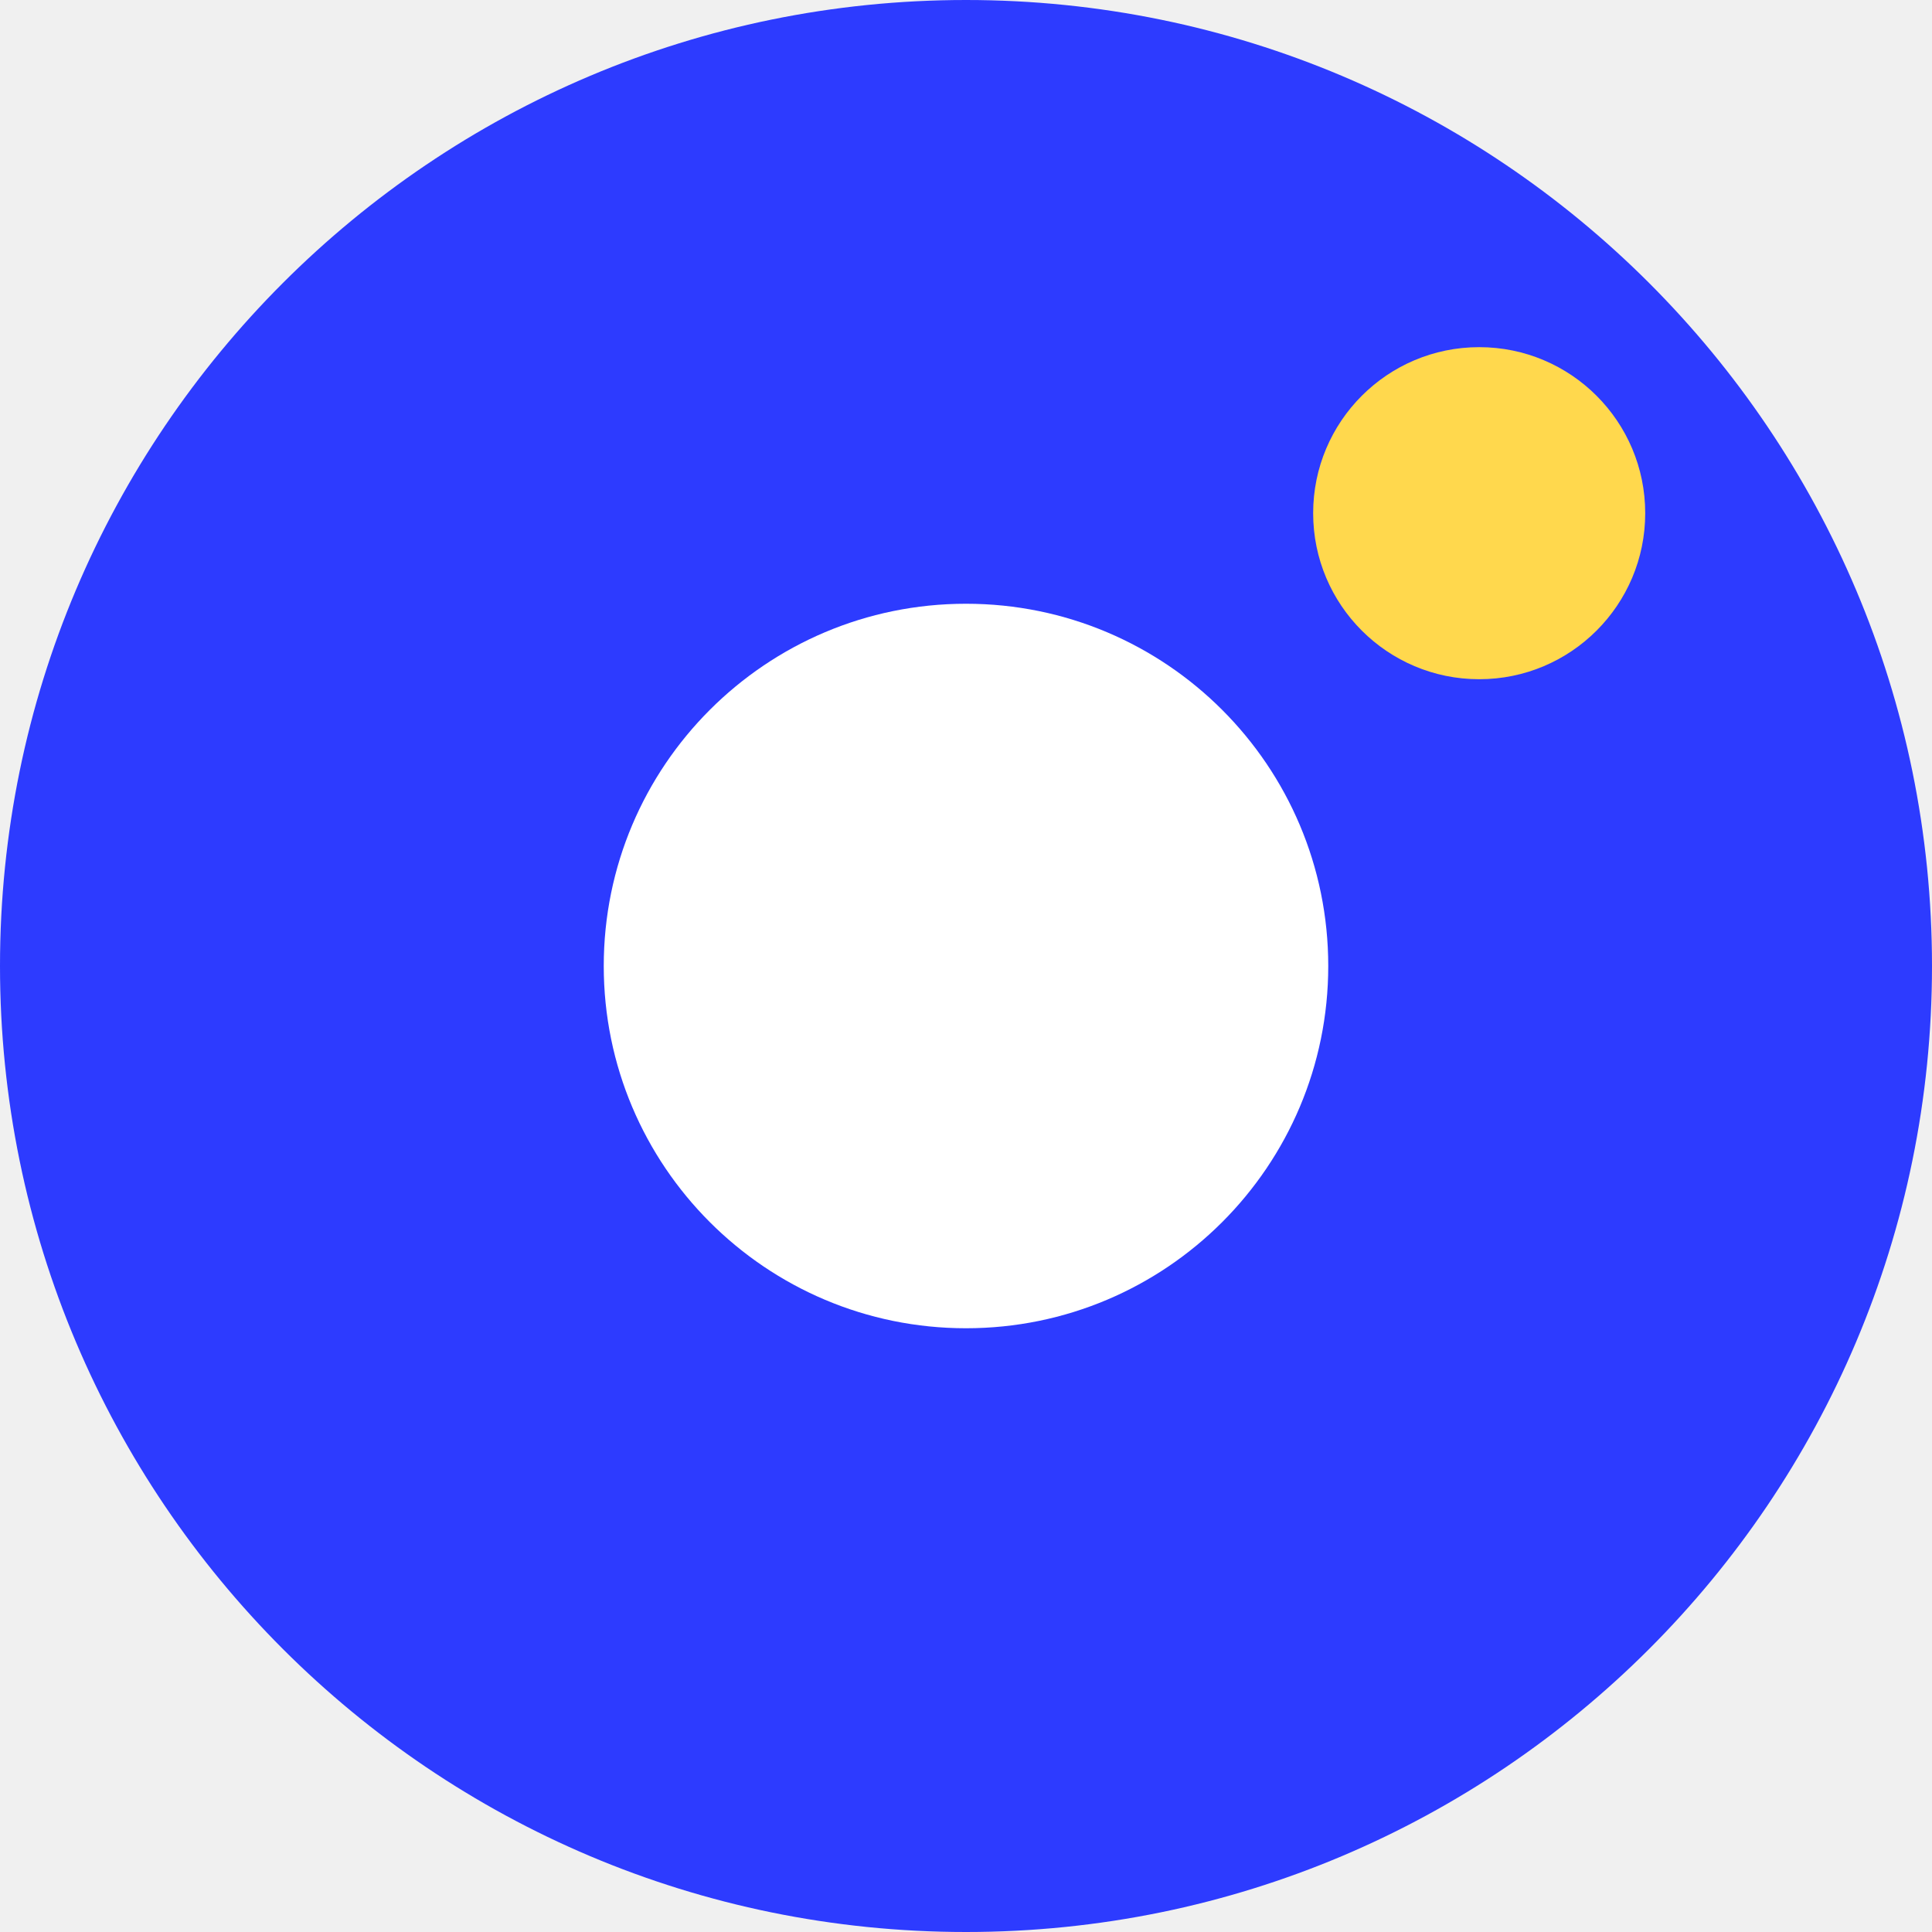
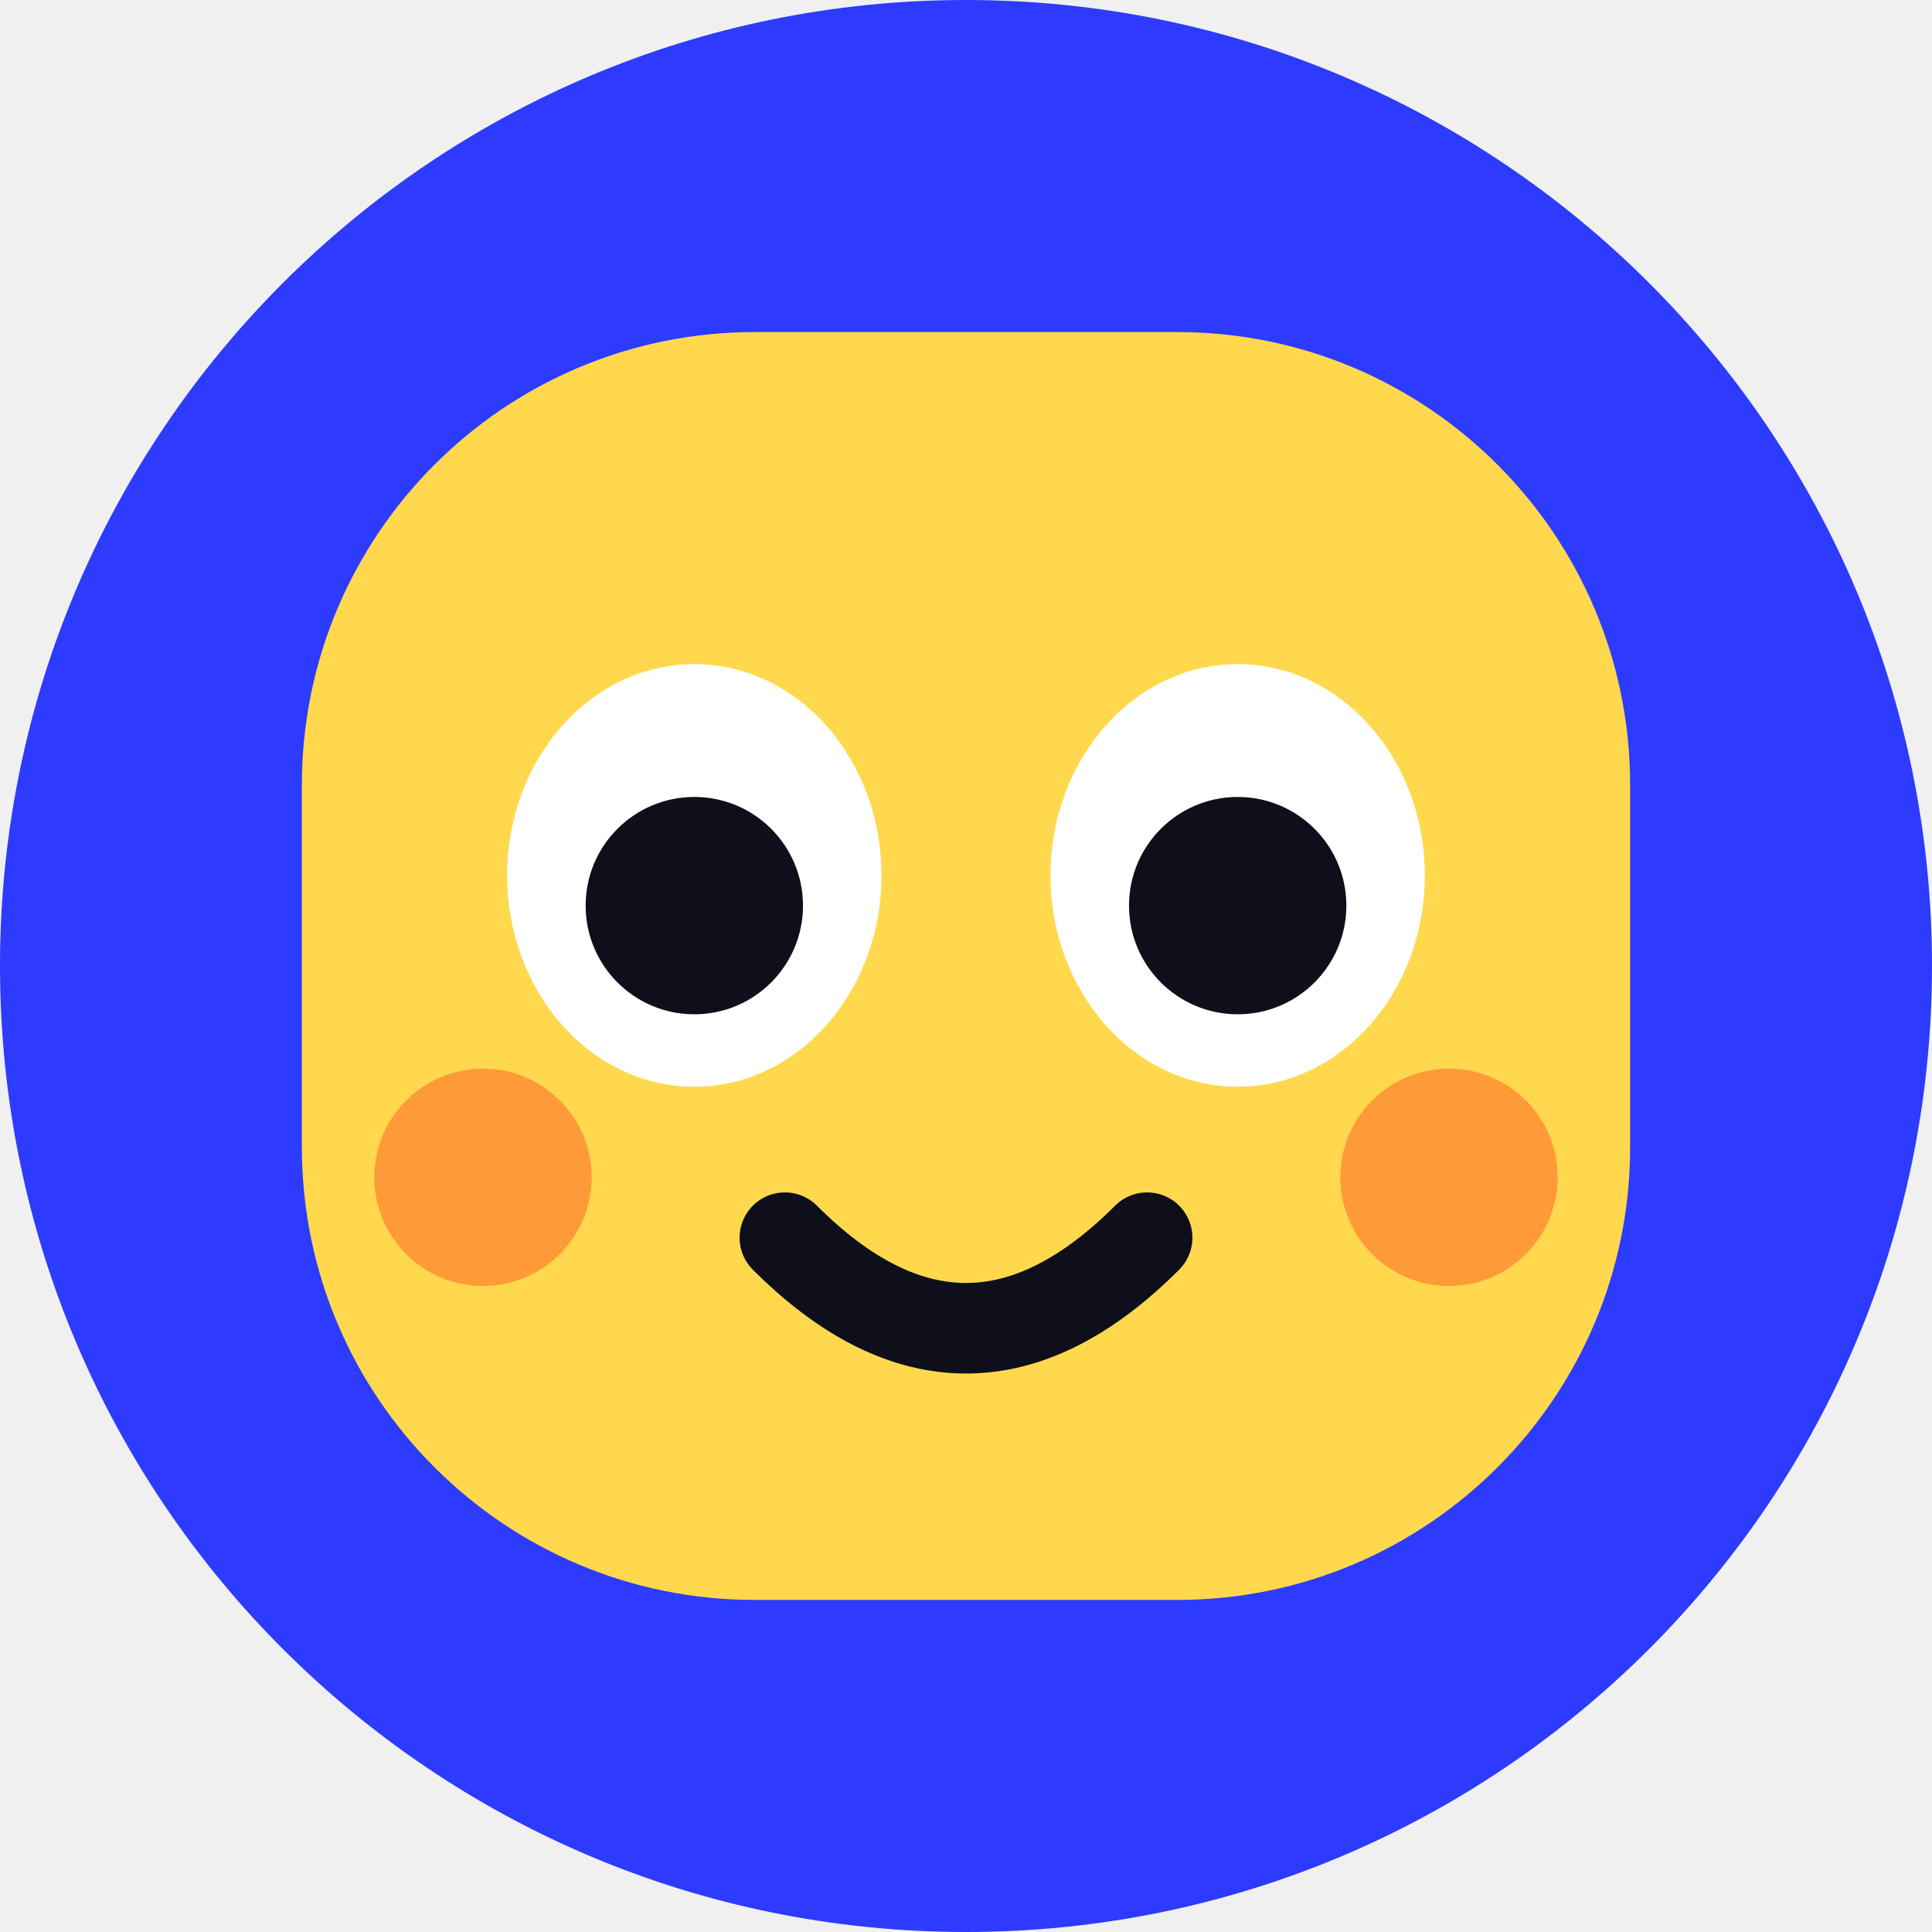
<svg xmlns="http://www.w3.org/2000/svg" viewBox="0 0 64 64">
  <circle cx="32" cy="32" r="32" fill="#2D3BFF" />
-   <circle cx="32" cy="32" r="12" fill="#FFFFFF" />
-   <circle cx="49" cy="17" r="5.5" fill="#FFD84D" />
+   <rect x="10" y="11" width="44" height="42" rx="15" fill="#FFD84D" />
+   <ellipse cx="23" cy="29" rx="6.2" ry="7" fill="#FFFFFF" />
+   <ellipse cx="41" cy="29" rx="6.2" ry="7" fill="#FFFFFF" />
+   <circle cx="23" cy="30" r="3.6" fill="#0E0F1A" />
+   <circle cx="41" cy="30" r="3.6" fill="#0E0F1A" />
+   <circle cx="16" cy="39" r="3.6" fill="#FF4D1F" opacity="0.45" />
+   <circle cx="48" cy="39" r="3.6" fill="#FF4D1F" opacity="0.45" />
+   <path d="M26 41 Q32 47 38 41" stroke="#0E0F1A" stroke-width="3" fill="none" stroke-linecap="round" />
</svg>
